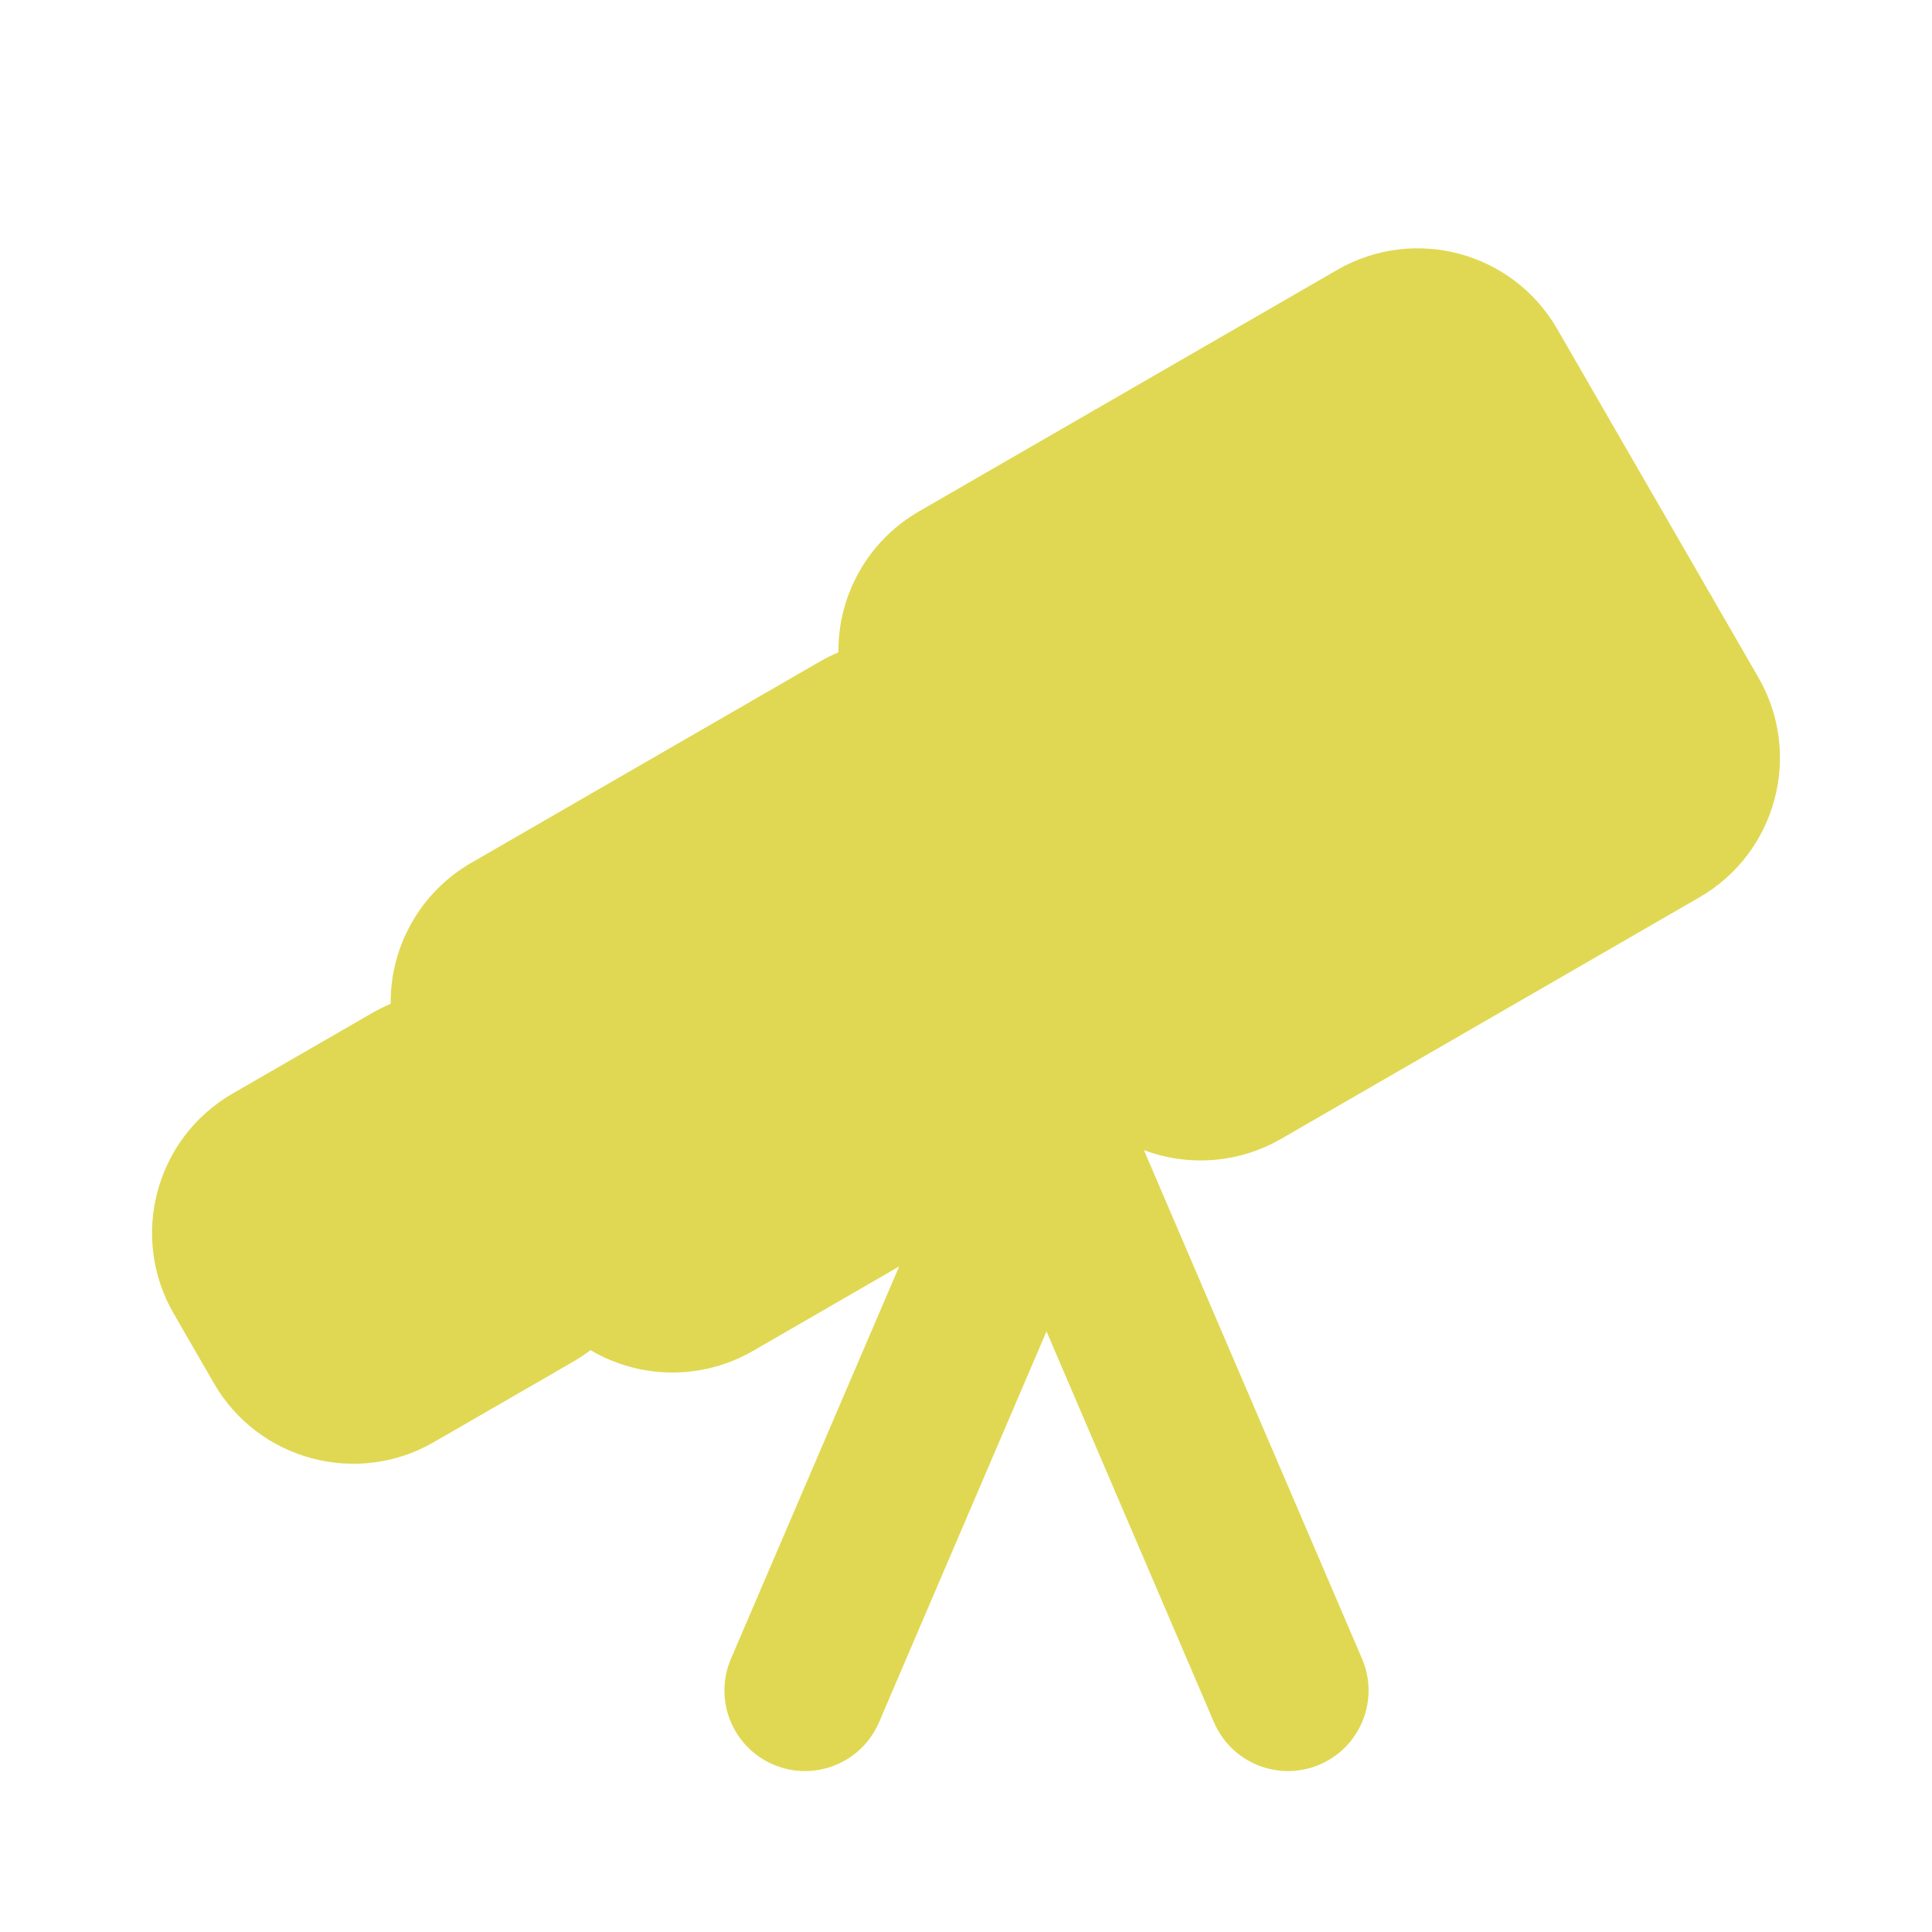
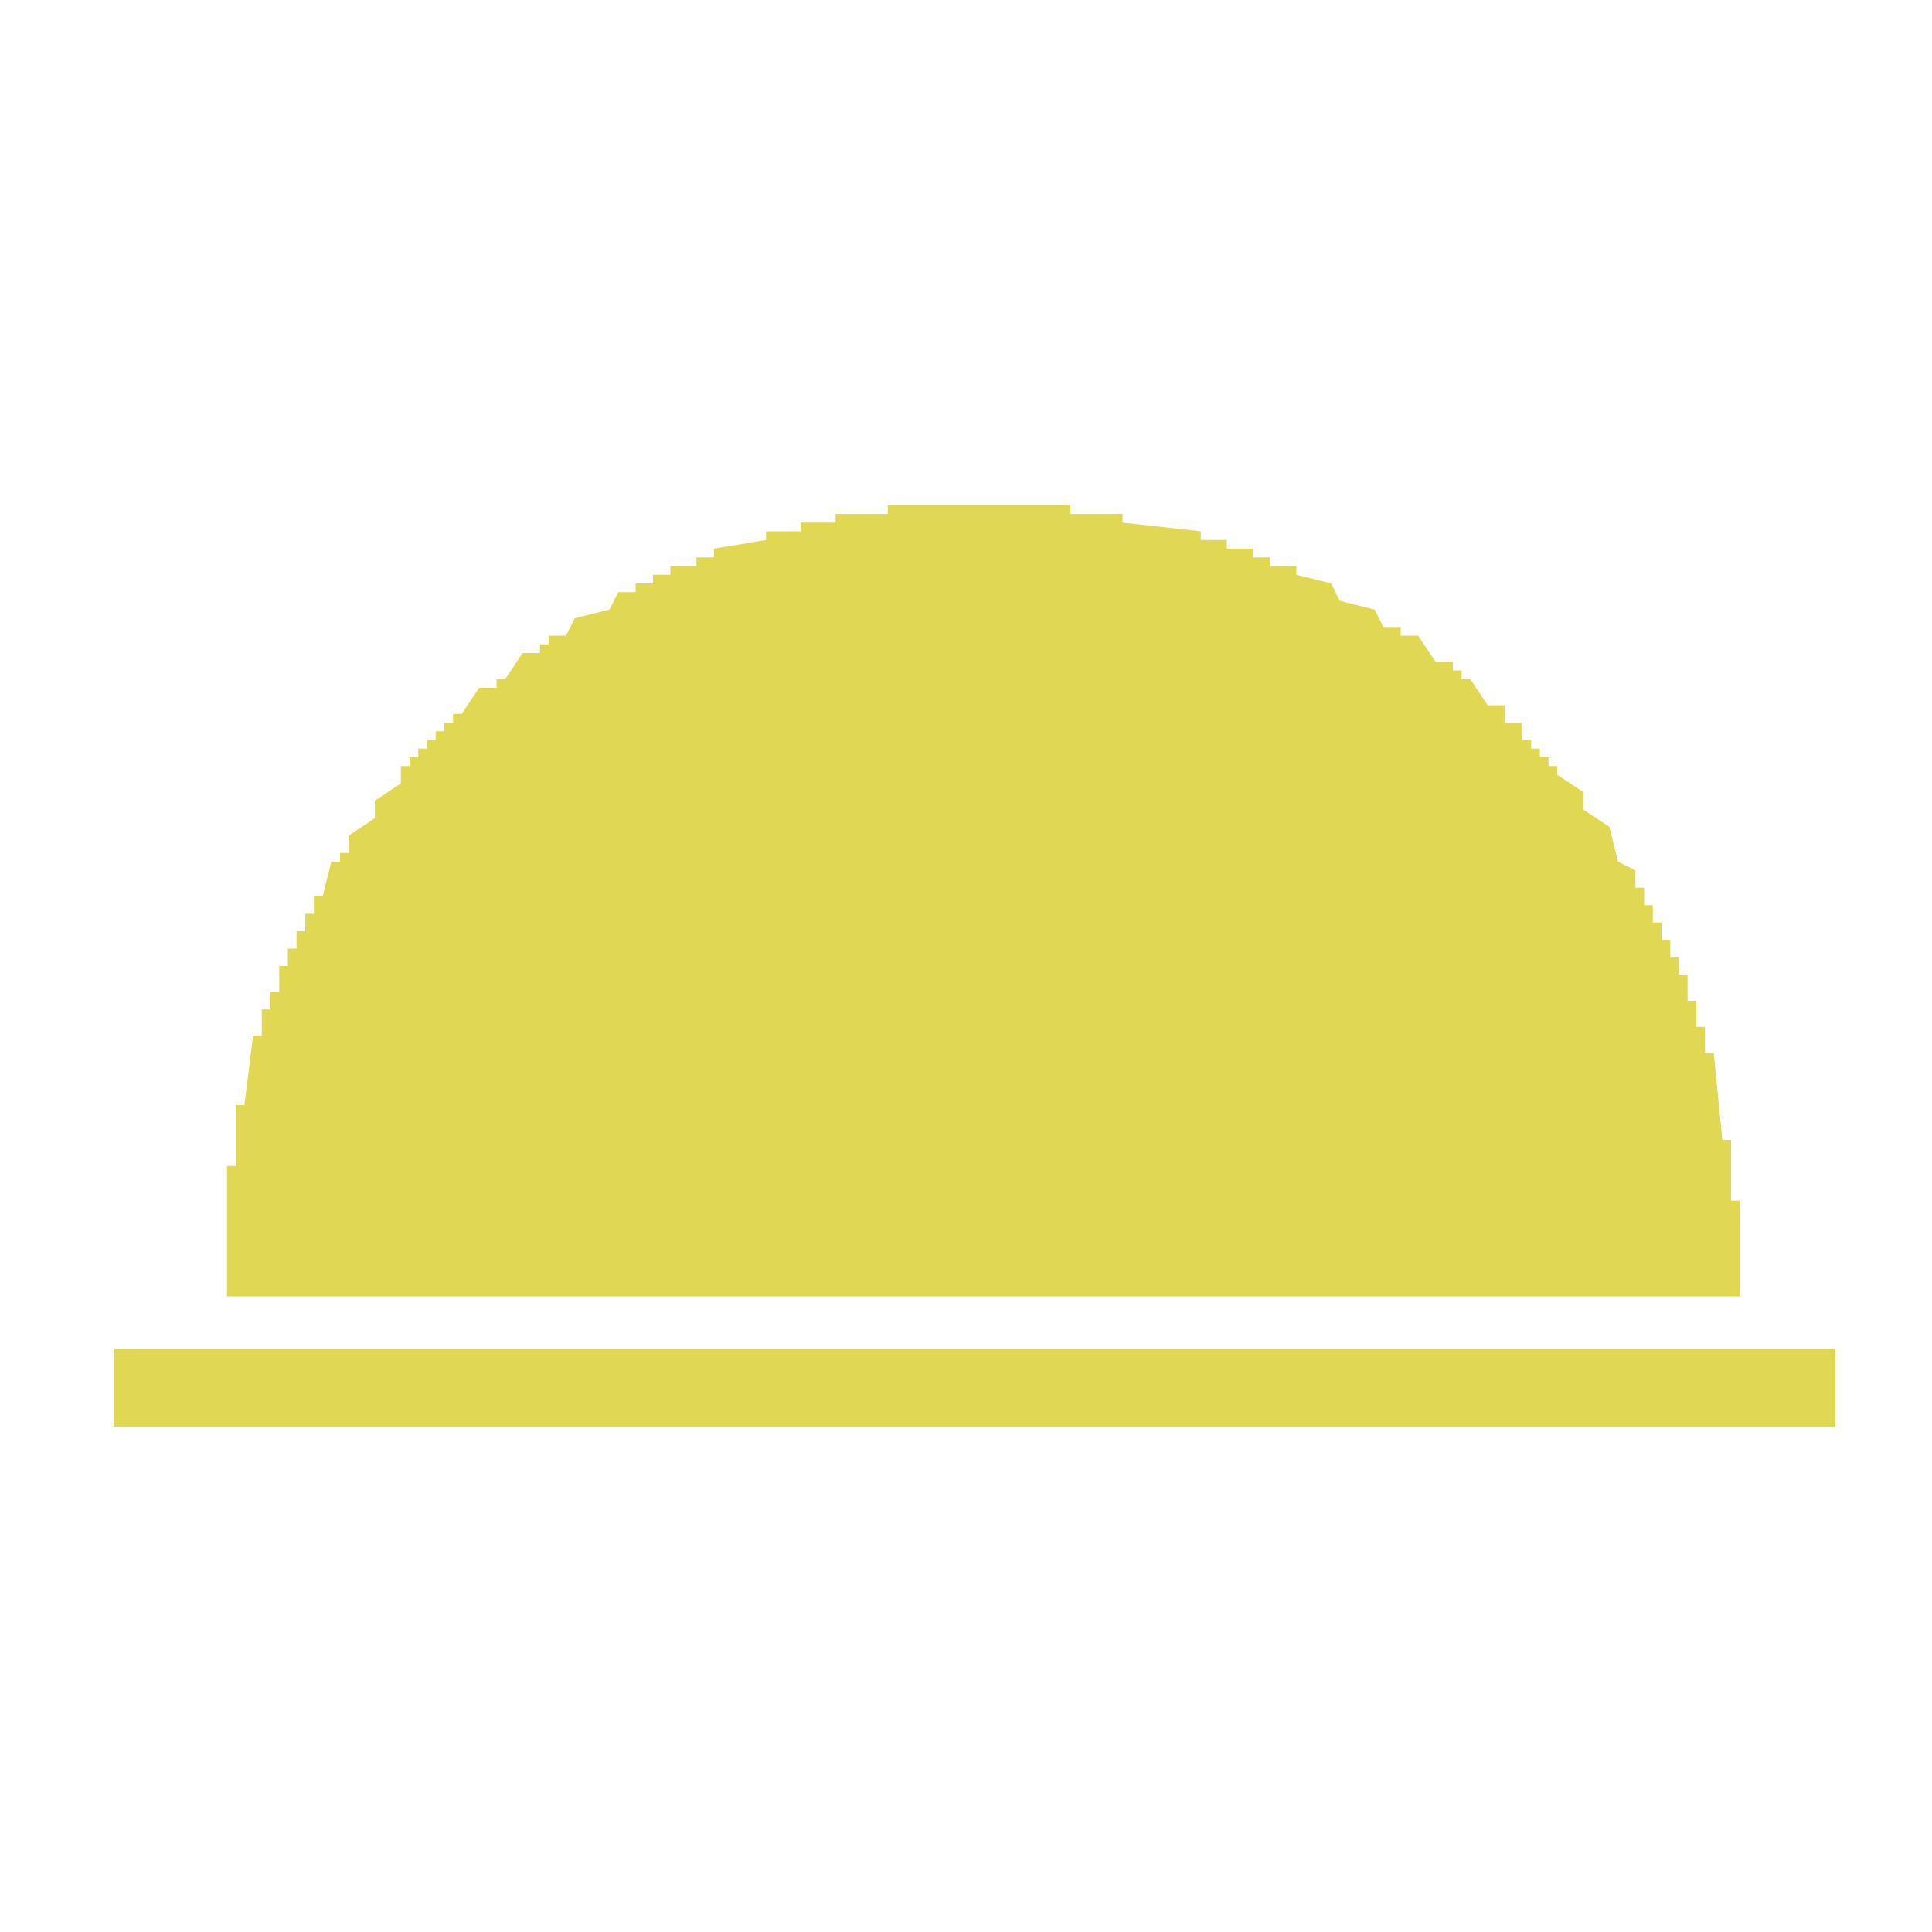
- <svg xmlns="http://www.w3.org/2000/svg" aria-hidden="true" role="img" width="64" height="64" viewBox="0 0 24 24" style="color: #e0d852;">
-   <g fill="none">
-     <path d="m12.593 23.258l-.011.002l-.071.035l-.02.004l-.014-.004l-.071-.035q-.016-.005-.024.005l-.004.01l-.017.428l.005.02l.01.013l.104.074l.015.004l.012-.004l.104-.074l.012-.016l.004-.017l-.017-.427q-.004-.016-.017-.018m.265-.113l-.013.002l-.185.093l-.01.01l-.003.011l.018.43l.005.012l.008.007l.201.093q.019.005.029-.008l.004-.014l-.034-.614q-.005-.018-.02-.022m-.715.002a.02.02 0 0 0-.027.006l-.006.014l-.034.614q.001.018.017.024l.015-.002l.201-.093l.01-.008l.004-.011l.017-.43l-.003-.012l-.01-.01z" />
-     <path fill="currentColor" d="M14.21 14.287a2 2 0 0 0 1.705-.14l5.196-3a2 2 0 0 0 .732-2.732l-2.5-4.33a2 2 0 0 0-2.732-.732l-5.196 3a2 2 0 0 0-1 1.751a2 2 0 0 0-.232.115l-4.33 2.5a2 2 0 0 0-1 1.751a2 2 0 0 0-.232.115l-1.732 1a2 2 0 0 0-.732 2.732l.5.866a2 2 0 0 0 2.732.732l1.732-1q.113-.066.215-.143a2 2 0 0 0 2.017.01l1.817-1.05l-2.09 4.874a1 1 0 1 0 1.84.788L13 16.539l2.08 4.855a1 1 0 0 0 1.84-.788z" />
-   </g>
+ <svg xmlns="http://www.w3.org/2000/svg" width="100" height="100" viewBox="0 0 100 100" style="color: #e0d852;" data-source="ll.png" data-row="2" data-column="1">
+   <path fill="currentColor" fill-rule="evenodd" d="M 45.95 26.15 L 55.4 26.15 L 55.4 26.6 L 58.1 26.6 L 58.1 27.05 L 62.15 27.5 L 62.15 27.95 L 63.5 27.95 L 63.5 28.4 L 64.85 28.4 L 64.85 28.85 L 65.75 28.85 L 65.75 29.3 L 67.1 29.3 L 67.1 29.75 L 68.9 30.2 L 69.35 31.1 L 71.15 31.55 L 71.6 32.45 L 72.5 32.45 L 72.5 32.9 L 73.4 32.9 L 74.3 34.25 L 75.2 34.25 L 75.2 34.7 L 75.65 34.7 L 75.65 35.15 L 76.1 35.15 L 77 36.5 L 77.9 36.5 L 77.9 37.4 L 78.8 37.4 L 78.8 38.3 L 79.25 38.3 L 79.25 38.75 L 79.7 38.75 L 79.7 39.2 L 80.15 39.2 L 80.15 39.65 L 80.6 39.65 L 80.6 40.1 L 81.95 41 L 81.95 41.9 L 83.3 42.8 L 83.75 44.6 L 84.65 45.05 L 84.65 45.95 L 85.1 45.95 L 85.1 46.85 L 85.55 46.85 L 85.55 47.75 L 86 47.75 L 86 48.65 L 86.45 48.65 L 86.45 49.55 L 86.9 49.55 L 86.9 50.45 L 87.35 50.45 L 87.35 51.8 L 87.8 51.8 L 87.8 53.15 L 88.25 53.15 L 88.25 54.5 L 88.7 54.5 L 89.15 59 L 89.6 59 L 89.6 62.15 L 90.05 62.15 L 90.05 67.1 L 11.75 67.1 L 11.75 60.35 L 12.2 60.35 L 12.2 57.2 L 12.65 57.2 L 13.1 53.6 L 13.55 53.6 L 13.55 52.25 L 14 52.25 L 14 51.35 L 14.45 51.35 L 14.45 50 L 14.9 50 L 14.9 49.1 L 15.35 49.1 L 15.35 48.2 L 15.8 48.2 L 15.8 47.3 L 16.25 47.3 L 16.25 46.4 L 16.7 46.4 L 17.15 44.6 L 17.6 44.6 L 17.6 44.15 L 18.05 44.15 L 18.05 43.25 L 19.4 42.35 L 19.4 41.45 L 20.75 40.55 L 20.75 39.65 L 21.2 39.65 L 21.2 39.2 L 21.65 39.2 L 21.65 38.75 L 22.1 38.75 L 22.1 38.3 L 22.55 38.3 L 22.55 37.85 L 23 37.85 L 23 37.4 L 23.45 37.4 L 23.45 36.95 L 23.9 36.95 L 24.8 35.6 L 25.7 35.6 L 25.7 35.15 L 26.15 35.15 L 27.05 33.8 L 27.95 33.8 L 27.95 33.35 L 28.4 33.35 L 28.4 32.9 L 29.3 32.9 L 29.75 32 L 31.55 31.55 L 32 30.65 L 32.9 30.65 L 32.9 30.2 L 33.8 30.2 L 33.8 29.75 L 34.7 29.75 L 34.7 29.3 L 36.05 29.3 L 36.05 28.85 L 36.95 28.85 L 36.95 28.4 L 39.65 27.95 L 39.65 27.5 L 41.45 27.5 L 41.45 27.05 L 43.25 27.05 L 43.25 26.6 L 45.95 26.6 Z M 5.9 69.8 L 95 69.8 L 95 73.85 L 5.9 73.85 Z" />
</svg>
